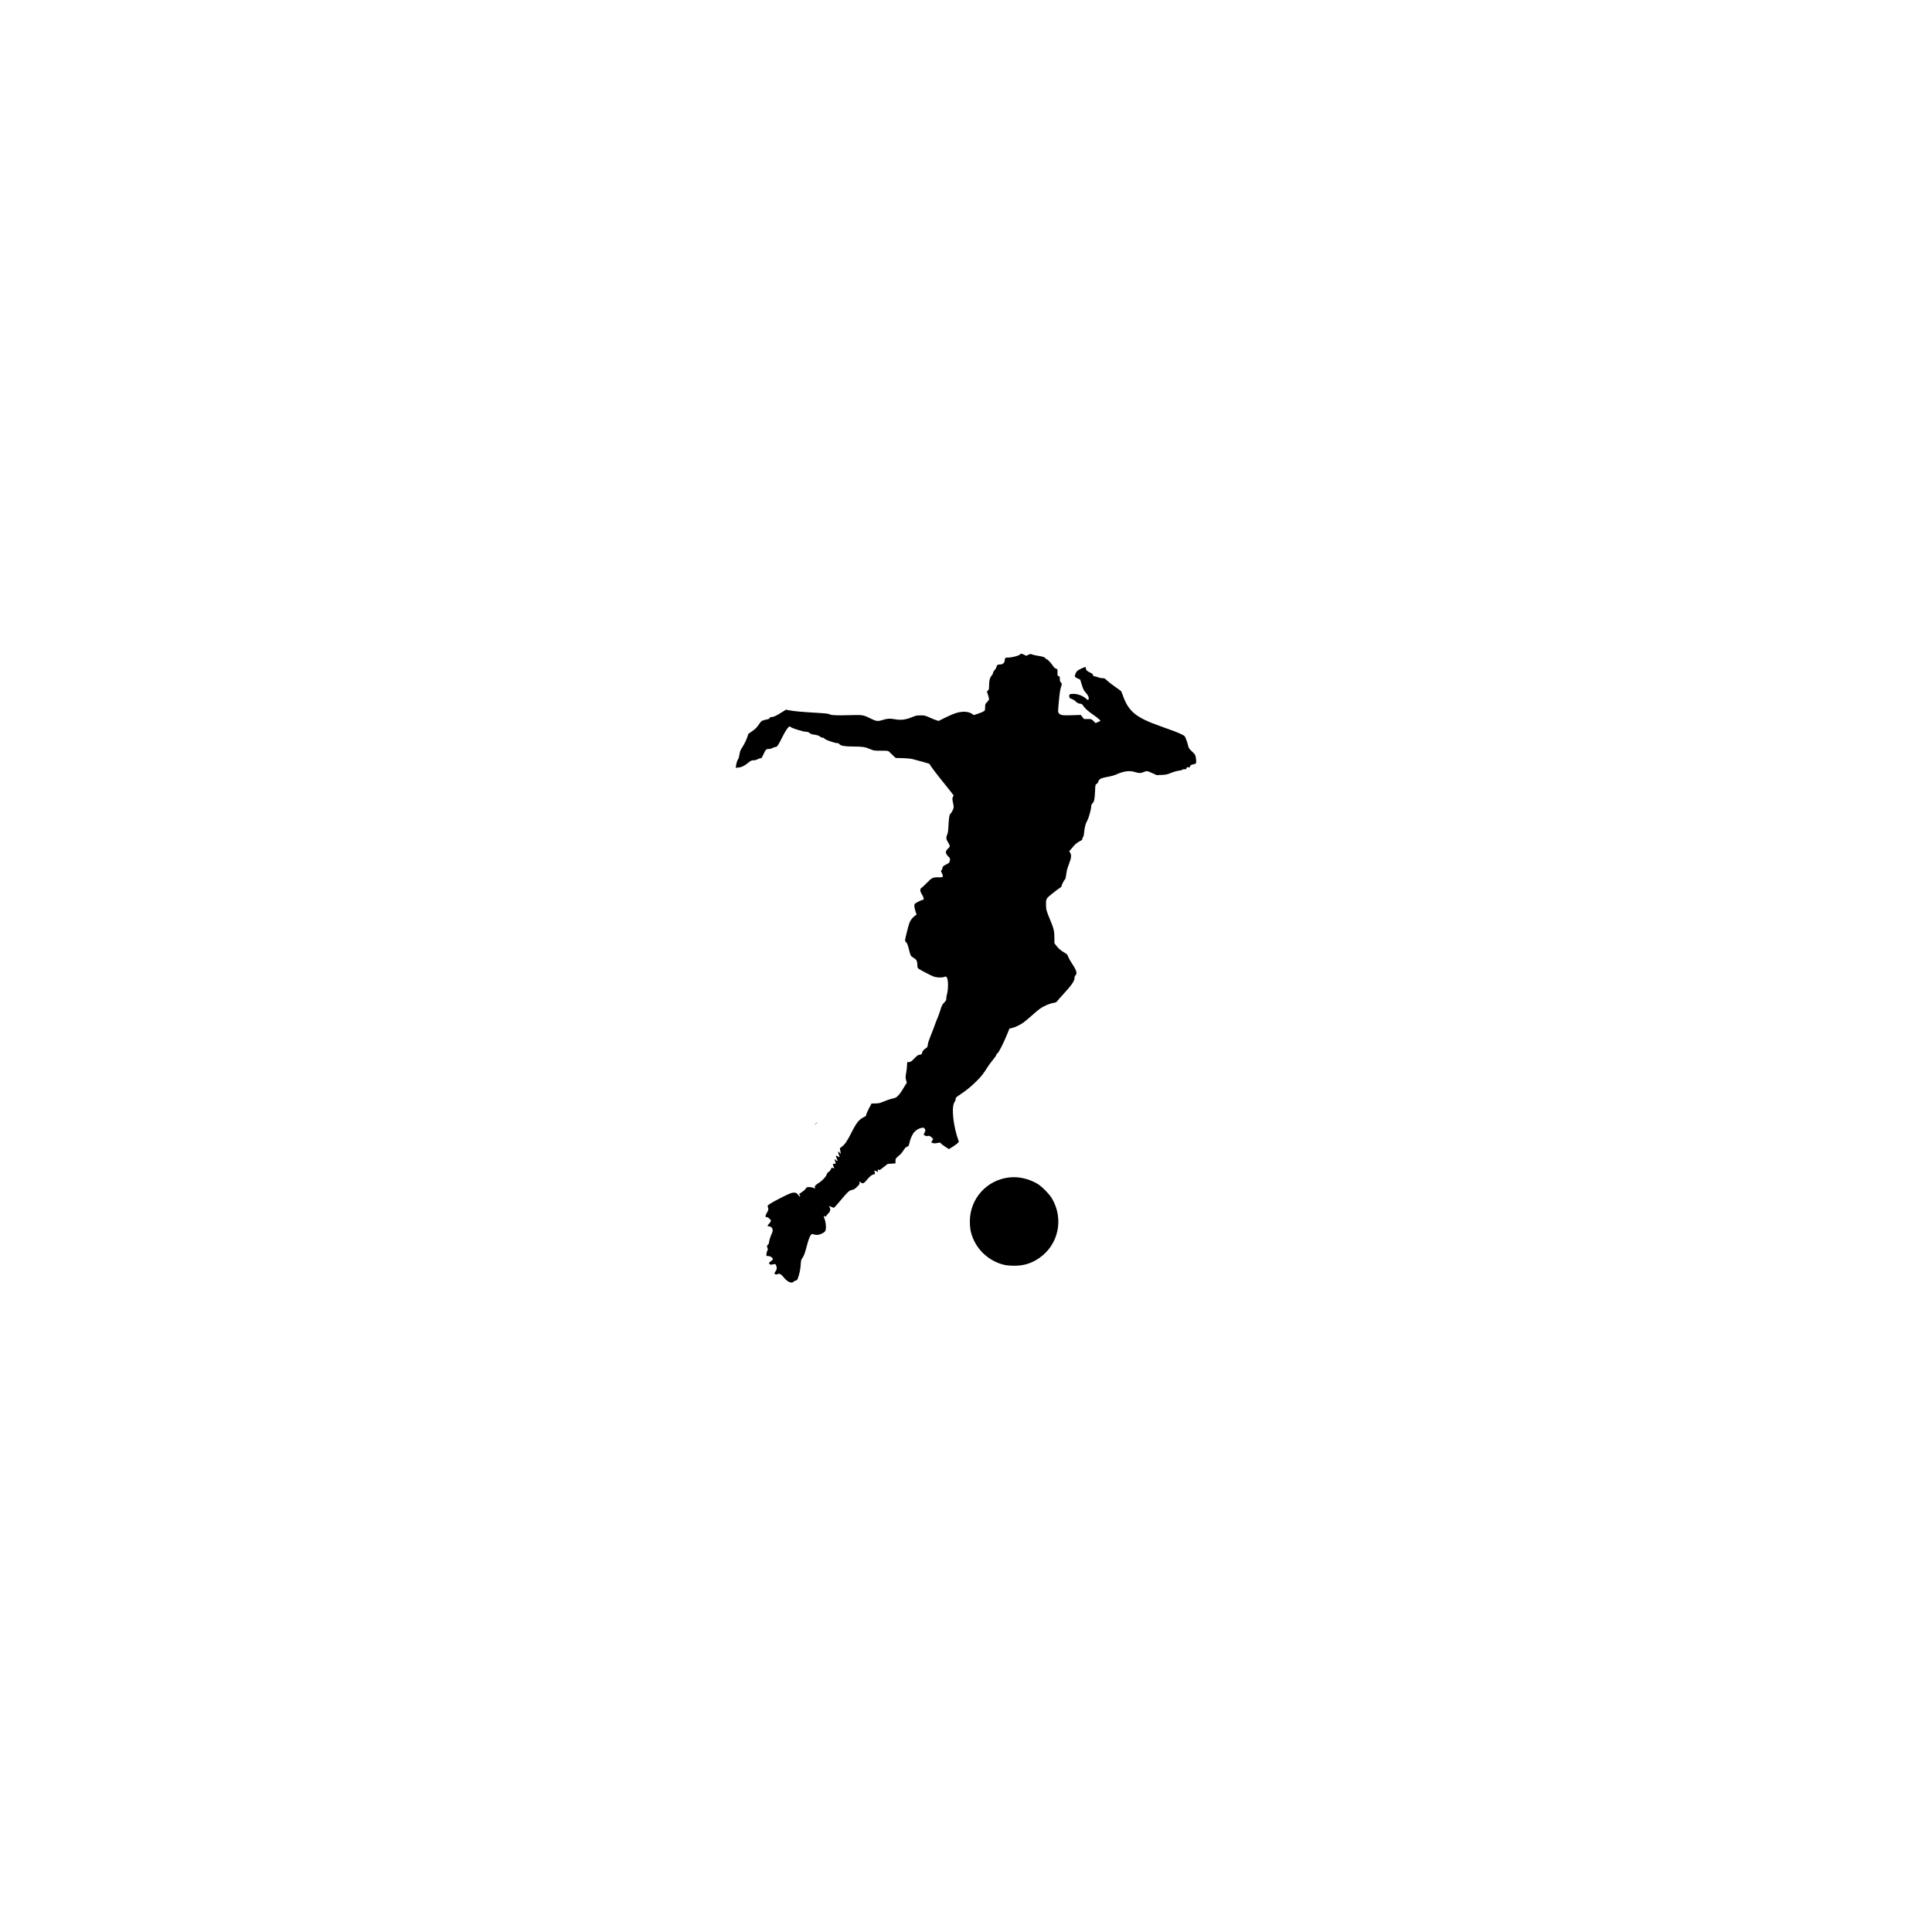
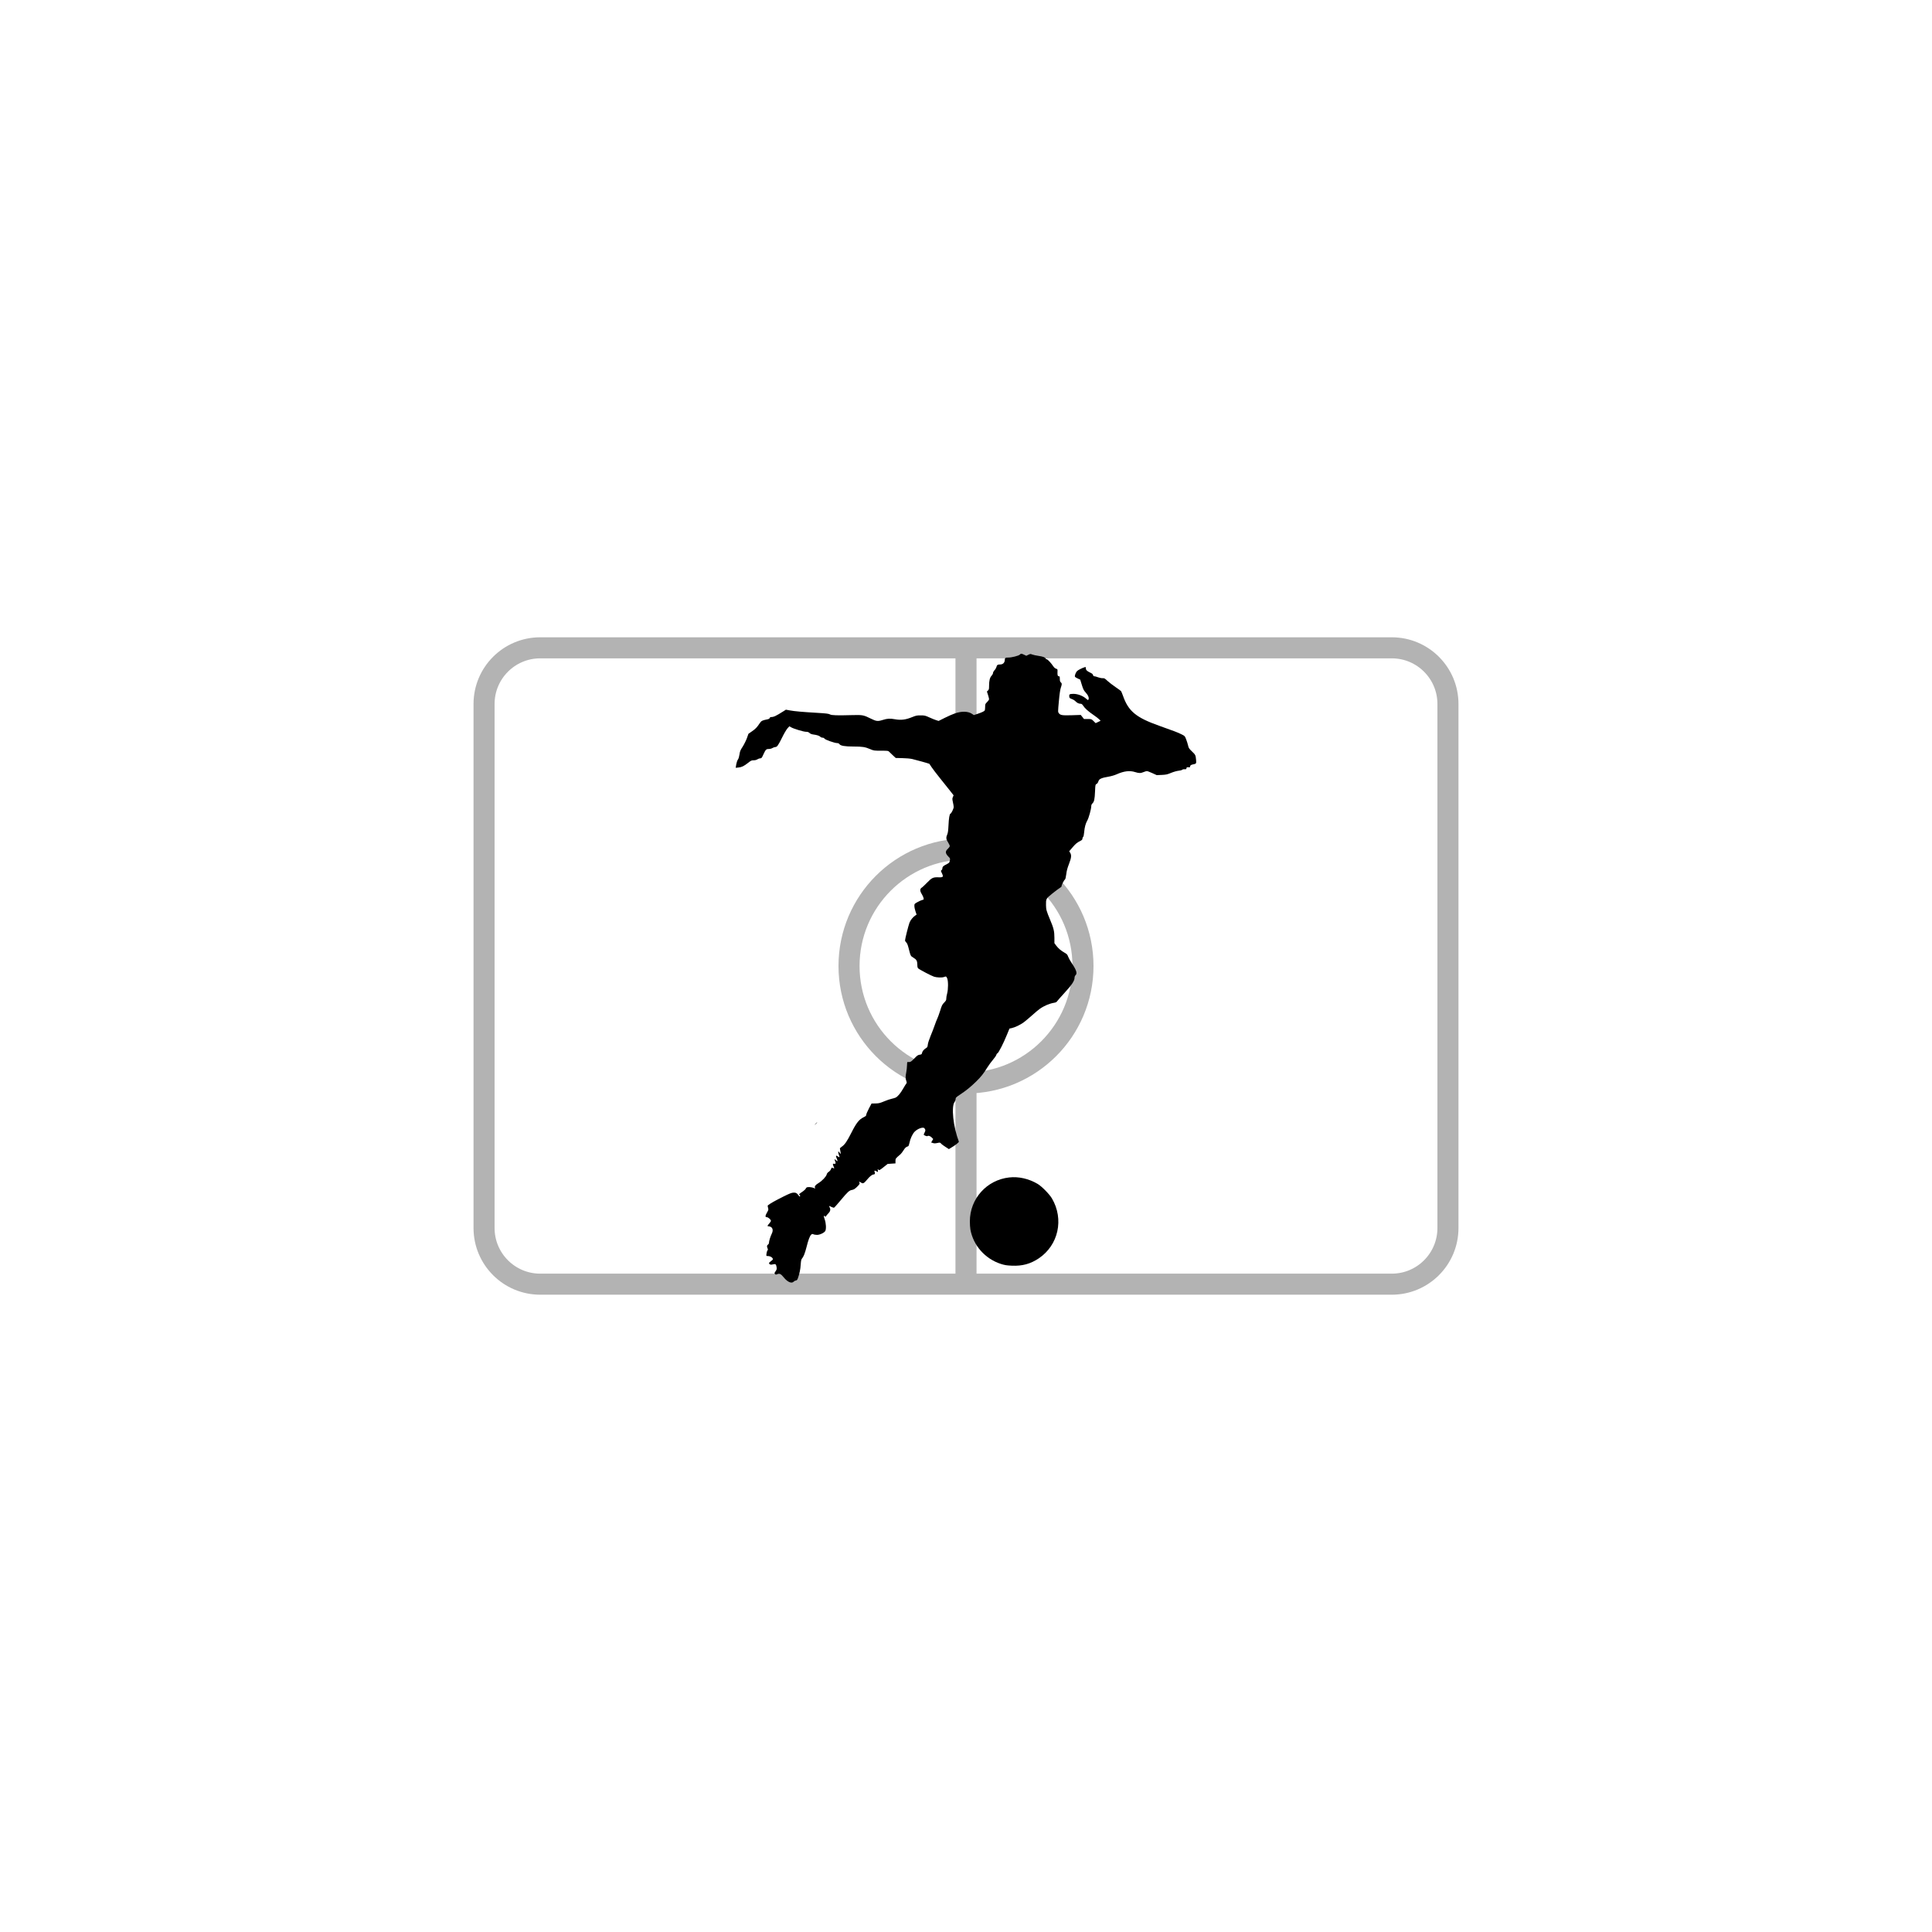
<svg xmlns="http://www.w3.org/2000/svg" viewBox="0 0 1024 1024" width="1024" height="1024">
  <g transform="translate(512 512) scale(0.62) translate(-512 -512)">
+     <g opacity="0.30" stroke="#000000" fill="none" stroke-width="18">
+       <rect x="100" y="240" width="824" height="544" rx="48" ry="48" />
+       <line x1="512" y1="240" x2="512" y2="784" />
+       <circle cx="512" cy="512" r="100" />
+     </g>
    <g transform="translate(315 245) scale(0.42)">
      <g transform="translate(0,1280) scale(0.1,-0.1)" fill="#000000" stroke="none">
        <path d="M5786 12781 c-22 -24 -171 -62 -237 -60 -53 2 -68 -8 -69 -46 -1 -60 -37 -95 -99 -95 -47 0 -60 -9 -71 -50 -5 -20 -23 -51 -40 -68 -17 -18 -30 -43 -30 -57 0 -13 -13 -37 -29 -54 -35 -36 -51 -101 -51 -206 0 -64 -3 -77 -22 -95 l-22 -20 22 -68 c12 -38 22 -77 22 -88 0 -11 -18 -38 -40 -59 -38 -37 -40 -42 -40 -100 0 -33 -4 -65 -8 -71 -11 -17 -58 -39 -144 -68 l-78 -26 -35 24 c-80 55 -211 59 -351 10 -44 -15 -136 -55 -205 -90 l-126 -63 -48 15 c-27 8 -89 33 -139 56 -83 38 -97 42 -176 42 -76 1 -95 -3 -175 -35 -132 -54 -228 -66 -349 -44 -106 19 -154 16 -254 -15 -95 -30 -130 -26 -230 24 -154 76 -174 81 -367 76 -339 -9 -437 -6 -474 14 -28 15 -78 21 -265 32 -293 17 -461 32 -556 50 l-75 14 -50 -32 c-157 -99 -197 -118 -252 -118 -13 0 -24 -8 -28 -19 -4 -15 -21 -23 -63 -31 -87 -17 -108 -28 -138 -73 -59 -88 -88 -119 -159 -167 l-73 -51 -31 -89 c-18 -49 -57 -127 -86 -173 -47 -72 -56 -93 -65 -158 -7 -47 -18 -85 -32 -104 -12 -16 -27 -59 -34 -98 l-11 -70 57 6 c65 6 110 28 198 97 55 44 69 50 110 50 30 0 58 7 77 20 17 11 43 20 58 20 25 0 32 8 63 78 47 101 57 112 110 112 26 0 57 8 76 20 18 11 45 20 59 20 34 0 58 35 140 200 36 74 84 155 105 179 l39 43 35 -20 c52 -31 255 -92 305 -92 33 0 51 -6 70 -24 17 -16 44 -27 78 -31 76 -10 124 -26 143 -47 10 -10 30 -18 45 -18 18 0 32 -7 39 -19 11 -22 206 -91 257 -91 21 0 37 -7 47 -21 23 -34 111 -49 287 -49 182 0 237 -9 339 -53 73 -31 79 -32 221 -32 137 0 148 -1 165 -21 11 -12 45 -45 77 -74 l57 -53 133 -3 c75 -1 162 -9 202 -18 71 -16 346 -93 350 -98 1 -2 21 -32 45 -68 24 -36 104 -141 179 -234 75 -92 166 -207 202 -253 l67 -86 -15 -35 c-13 -31 -13 -43 1 -105 9 -38 16 -82 16 -98 0 -33 -46 -128 -66 -136 -19 -7 -33 -87 -40 -240 -5 -102 -11 -150 -25 -182 -28 -64 -24 -99 16 -161 19 -30 35 -64 35 -76 0 -12 -17 -36 -40 -57 -56 -50 -52 -93 14 -159 38 -38 38 -41 19 -111 -3 -11 -27 -29 -54 -42 -65 -30 -89 -52 -89 -83 0 -14 -8 -31 -17 -38 -17 -12 -17 -15 5 -58 38 -80 30 -91 -65 -88 -110 4 -138 -8 -233 -107 -47 -48 -97 -96 -113 -105 -37 -25 -36 -68 4 -131 17 -27 33 -63 36 -80 5 -29 3 -33 -27 -38 -17 -4 -60 -23 -96 -43 -64 -36 -64 -36 -64 -80 0 -25 10 -75 23 -111 l22 -65 -25 -16 c-48 -31 -100 -95 -120 -148 -23 -63 -90 -329 -90 -359 0 -12 11 -31 24 -42 16 -14 30 -47 45 -104 46 -179 42 -171 101 -207 64 -38 79 -65 80 -145 0 -41 5 -61 18 -73 27 -25 265 -150 320 -168 57 -19 163 -23 205 -7 42 16 45 14 64 -26 24 -54 23 -225 -1 -313 -10 -36 -18 -81 -17 -101 1 -30 -7 -44 -43 -81 -39 -39 -49 -59 -81 -164 -21 -65 -46 -136 -57 -158 -11 -21 -35 -82 -53 -135 -18 -53 -56 -152 -85 -221 -30 -72 -54 -147 -57 -177 -5 -46 -10 -56 -37 -72 -45 -28 -73 -62 -80 -97 -6 -28 -12 -32 -49 -37 -35 -5 -51 -16 -108 -76 -66 -69 -84 -79 -136 -72 -9 1 -13 -17 -13 -63 0 -35 -7 -100 -15 -143 -18 -95 -18 -126 0 -178 12 -33 12 -42 0 -55 -7 -8 -36 -55 -65 -105 -53 -93 -107 -157 -150 -180 -14 -7 -51 -18 -83 -25 -31 -6 -101 -30 -155 -53 -84 -35 -107 -41 -176 -42 l-78 -1 -54 -102 c-30 -57 -54 -114 -54 -127 0 -20 -11 -30 -56 -52 -90 -44 -147 -116 -244 -309 -91 -181 -138 -249 -201 -291 -22 -14 -38 -32 -35 -38 2 -7 7 -34 11 -61 l7 -49 -26 30 c-24 29 -25 29 -26 7 0 -12 7 -39 15 -59 19 -46 13 -52 -25 -25 -39 29 -46 13 -20 -44 24 -55 19 -66 -13 -36 -33 31 -39 27 -22 -15 20 -46 14 -62 -19 -56 -30 6 -32 -3 -11 -54 19 -45 20 -44 -11 -32 -15 5 -28 8 -29 7 -1 -2 -7 -16 -14 -33 -6 -16 -27 -40 -45 -52 -22 -14 -37 -33 -41 -53 -9 -42 -94 -132 -166 -175 -65 -40 -84 -65 -73 -98 6 -18 4 -20 -7 -11 -20 17 -101 32 -138 26 -22 -3 -35 -12 -41 -28 -5 -13 -29 -37 -52 -53 -98 -69 -91 -61 -73 -81 13 -14 13 -20 4 -26 -8 -4 -15 -2 -18 7 -2 7 -17 26 -32 41 -22 23 -36 28 -75 28 -40 0 -77 -14 -218 -84 -147 -72 -280 -148 -309 -176 -5 -4 -3 -26 4 -48 11 -38 10 -44 -20 -95 -39 -69 -41 -97 -5 -97 28 0 84 -49 84 -74 0 -9 -16 -33 -35 -55 -42 -46 -43 -56 -10 -57 75 -5 102 -71 62 -150 -28 -56 -57 -151 -57 -186 0 -13 -9 -29 -20 -36 -23 -14 -25 -39 -9 -76 9 -20 9 -29 -1 -42 -8 -8 -17 -38 -20 -65 -6 -48 -6 -49 20 -49 58 0 110 -32 110 -68 0 -5 -18 -22 -40 -37 -44 -31 -50 -49 -20 -65 14 -8 32 -8 61 0 51 14 65 4 74 -56 6 -40 3 -51 -21 -85 -25 -37 -26 -41 -11 -56 13 -14 20 -14 46 -3 47 19 76 5 131 -64 78 -97 163 -133 204 -87 10 11 30 21 44 23 19 2 28 12 40 43 33 92 53 186 58 280 5 75 11 105 24 120 34 39 61 107 95 239 37 148 67 226 96 252 16 14 23 15 45 6 13 -7 47 -12 73 -12 57 0 149 44 168 81 21 41 15 156 -12 233 -26 74 -26 87 1 65 15 -12 18 -11 28 5 6 10 25 34 43 52 42 42 50 77 30 120 -20 40 -19 40 34 13 23 -11 47 -18 54 -15 7 2 67 70 133 149 146 175 177 203 233 212 31 5 56 20 91 53 61 57 74 78 57 98 -16 19 9 19 35 -1 37 -28 59 -18 119 55 58 71 107 110 140 110 23 0 31 23 18 49 -15 28 3 37 34 17 34 -22 38 -20 31 16 -6 30 -5 30 12 15 17 -16 23 -13 103 50 l84 67 80 6 80 5 0 49 c1 51 -1 49 101 136 16 14 44 51 63 82 32 52 50 68 92 81 11 4 20 27 29 71 15 81 61 180 103 224 60 63 173 104 200 73 25 -28 26 -48 6 -85 -10 -20 -19 -40 -19 -44 0 -15 67 -41 77 -31 16 16 58 0 88 -31 l28 -29 -21 -35 -21 -35 35 -11 c25 -9 48 -9 90 0 55 12 57 11 78 -12 11 -14 52 -44 90 -68 l68 -44 33 20 c99 59 175 118 170 133 -114 297 -159 715 -86 807 11 15 21 41 21 58 0 29 8 38 93 94 124 82 214 156 321 260 103 101 151 162 229 287 31 50 84 122 117 160 34 39 63 82 67 97 3 15 13 30 23 33 22 7 127 212 195 382 l50 122 50 11 c64 14 176 68 243 118 29 22 103 84 164 138 60 55 131 114 157 132 88 64 202 112 298 127 27 4 47 14 56 28 8 12 78 92 156 177 147 160 201 242 201 305 0 19 8 39 20 50 39 35 19 103 -71 236 -34 51 -69 114 -79 141 -15 43 -25 54 -71 80 -76 43 -131 90 -173 147 l-36 49 0 108 c0 133 -15 198 -88 369 -72 172 -82 206 -83 295 -2 133 -1 133 130 239 65 52 134 104 154 115 21 12 35 26 33 32 -6 15 47 122 68 137 10 8 19 43 27 107 8 70 23 125 55 208 49 127 55 179 25 229 l-20 31 64 75 c67 79 94 101 163 136 31 16 42 27 42 45 0 13 6 29 14 35 9 7 17 43 21 94 10 107 29 179 65 242 30 53 80 235 80 292 0 21 8 40 24 55 35 33 46 85 53 244 5 128 8 141 26 150 22 10 31 23 47 67 13 38 70 62 195 82 62 11 129 30 175 51 147 65 262 79 372 44 80 -25 115 -25 173 0 26 11 56 20 67 20 12 0 61 -18 110 -41 l90 -41 101 4 c89 4 113 9 192 42 51 21 116 39 150 43 33 3 68 12 77 20 9 9 31 13 50 11 28 -2 33 0 36 20 3 20 9 22 40 20 27 -2 36 1 34 11 -4 22 17 40 57 47 67 12 71 17 65 87 -9 101 -12 109 -84 177 -60 58 -69 71 -79 120 -7 30 -24 87 -39 125 -27 70 -27 70 -98 105 -74 37 -151 66 -444 170 -478 169 -634 297 -745 615 -16 44 -33 85 -38 92 -5 7 -56 44 -113 83 -57 39 -131 96 -165 127 -54 51 -65 57 -98 54 -21 -1 -62 7 -92 18 -30 12 -64 21 -75 21 -15 0 -24 8 -28 26 -5 18 -21 32 -57 48 -67 32 -89 53 -89 88 0 26 -3 29 -22 23 -54 -16 -138 -59 -158 -80 -26 -27 -50 -93 -42 -113 3 -8 28 -25 56 -37 l51 -23 33 -107 c28 -91 40 -114 78 -155 53 -57 76 -116 55 -148 -6 -10 -16 -5 -41 18 -65 60 -173 102 -262 102 -78 -1 -90 -8 -86 -50 3 -34 7 -38 52 -55 27 -9 61 -31 76 -47 30 -32 68 -50 106 -50 17 0 31 -11 48 -37 33 -53 105 -118 211 -190 50 -34 103 -75 118 -91 l27 -28 -50 -24 -51 -24 -42 42 c-43 42 -43 42 -119 42 l-76 0 -33 42 -33 41 -181 -6 c-197 -6 -235 0 -266 43 -18 24 -18 31 2 245 13 145 27 238 40 274 24 70 24 87 -1 108 -15 13 -20 30 -20 70 0 46 -3 53 -20 53 -23 0 -31 25 -27 95 2 48 1 50 -29 59 -18 6 -41 24 -54 45 -47 70 -112 141 -136 147 -13 3 -24 10 -24 15 0 21 -56 42 -143 54 -51 7 -109 20 -129 28 -34 14 -39 14 -78 -5 l-42 -21 -44 21 c-55 27 -66 27 -88 3z" />
        <path d="M1629 3233 l-24 -28 28 24 c25 23 32 31 24 31 -2 0 -14 -12 -28 -27z" />
        <path d="M5570 2139 c-458 -51 -801 -433 -801 -895 0 -55 5 -130 11 -165 59 -325 300 -597 620 -700 79 -25 117 -31 225 -36 212 -9 377 36 545 148 402 269 519 798 269 1222 -51 87 -209 247 -291 295 -180 106 -386 153 -578 131z" />
      </g>
    </g>
  </g>
</svg>
